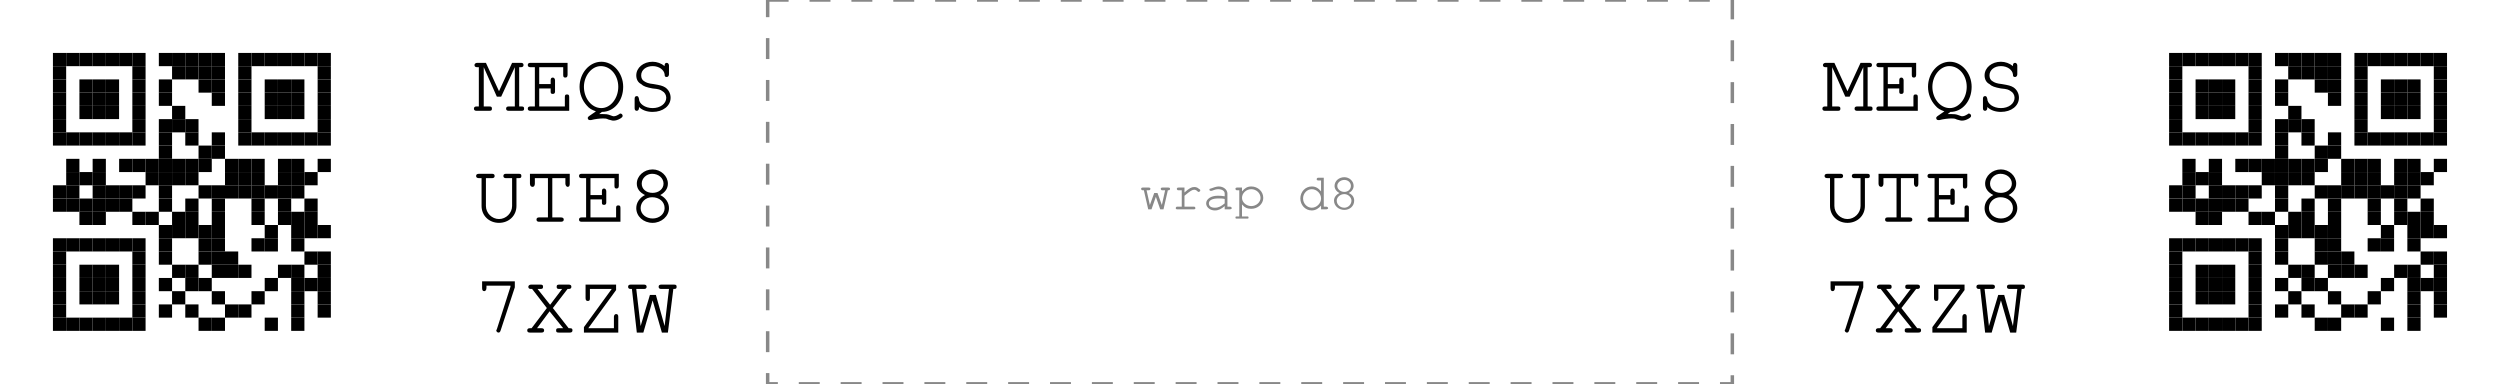
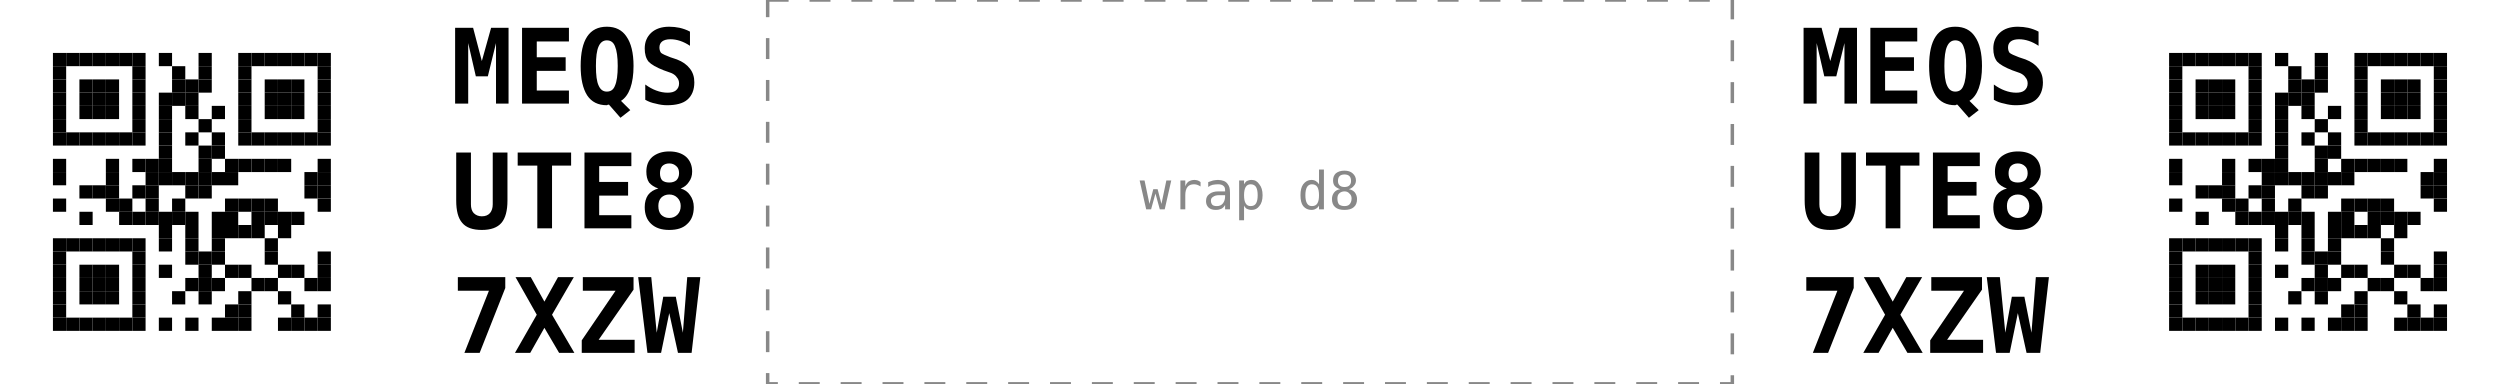
<svg xmlns="http://www.w3.org/2000/svg" width="71.646mm" height="11.000mm" viewBox="0 0 71.646 11.000">
  <rect x="1.517" y="1.517" width="0.379" height="0.379" fill="#000" />
  <rect x="1.897" y="1.517" width="0.379" height="0.379" fill="#000" />
  <rect x="2.276" y="1.517" width="0.379" height="0.379" fill="#000" />
  <rect x="2.655" y="1.517" width="0.379" height="0.379" fill="#000" />
  <rect x="3.034" y="1.517" width="0.379" height="0.379" fill="#000" />
  <rect x="3.414" y="1.517" width="0.379" height="0.379" fill="#000" />
  <rect x="3.793" y="1.517" width="0.379" height="0.379" fill="#000" />
  <rect x="4.552" y="1.517" width="0.379" height="0.379" fill="#000" />
-   <rect x="4.931" y="1.517" width="0.379" height="0.379" fill="#000" />
-   <rect x="5.310" y="1.517" width="0.379" height="0.379" fill="#000" />
  <rect x="5.690" y="1.517" width="0.379" height="0.379" fill="#000" />
-   <rect x="6.069" y="1.517" width="0.379" height="0.379" fill="#000" />
  <rect x="6.828" y="1.517" width="0.379" height="0.379" fill="#000" />
  <rect x="7.207" y="1.517" width="0.379" height="0.379" fill="#000" />
  <rect x="7.586" y="1.517" width="0.379" height="0.379" fill="#000" />
  <rect x="7.966" y="1.517" width="0.379" height="0.379" fill="#000" />
  <rect x="8.345" y="1.517" width="0.379" height="0.379" fill="#000" />
  <rect x="8.724" y="1.517" width="0.379" height="0.379" fill="#000" />
  <rect x="9.103" y="1.517" width="0.379" height="0.379" fill="#000" />
  <rect x="1.517" y="1.897" width="0.379" height="0.379" fill="#000" />
  <rect x="3.793" y="1.897" width="0.379" height="0.379" fill="#000" />
  <rect x="4.931" y="1.897" width="0.379" height="0.379" fill="#000" />
-   <rect x="5.310" y="1.897" width="0.379" height="0.379" fill="#000" />
  <rect x="5.690" y="1.897" width="0.379" height="0.379" fill="#000" />
-   <rect x="6.069" y="1.897" width="0.379" height="0.379" fill="#000" />
  <rect x="6.828" y="1.897" width="0.379" height="0.379" fill="#000" />
  <rect x="9.103" y="1.897" width="0.379" height="0.379" fill="#000" />
  <rect x="1.517" y="2.276" width="0.379" height="0.379" fill="#000" />
  <rect x="2.276" y="2.276" width="0.379" height="0.379" fill="#000" />
  <rect x="2.655" y="2.276" width="0.379" height="0.379" fill="#000" />
  <rect x="3.034" y="2.276" width="0.379" height="0.379" fill="#000" />
  <rect x="3.793" y="2.276" width="0.379" height="0.379" fill="#000" />
-   <rect x="4.552" y="2.276" width="0.379" height="0.379" fill="#000" />
+   <rect x="4.931" y="2.276" width="0.379" height="0.379" fill="#000" />
+   <rect x="5.310" y="2.276" width="0.379" height="0.379" fill="#000" />
  <rect x="5.690" y="2.276" width="0.379" height="0.379" fill="#000" />
-   <rect x="6.069" y="2.276" width="0.379" height="0.379" fill="#000" />
  <rect x="6.828" y="2.276" width="0.379" height="0.379" fill="#000" />
  <rect x="7.586" y="2.276" width="0.379" height="0.379" fill="#000" />
  <rect x="7.966" y="2.276" width="0.379" height="0.379" fill="#000" />
  <rect x="8.345" y="2.276" width="0.379" height="0.379" fill="#000" />
  <rect x="9.103" y="2.276" width="0.379" height="0.379" fill="#000" />
  <rect x="1.517" y="2.655" width="0.379" height="0.379" fill="#000" />
  <rect x="2.276" y="2.655" width="0.379" height="0.379" fill="#000" />
  <rect x="2.655" y="2.655" width="0.379" height="0.379" fill="#000" />
  <rect x="3.034" y="2.655" width="0.379" height="0.379" fill="#000" />
  <rect x="3.793" y="2.655" width="0.379" height="0.379" fill="#000" />
  <rect x="4.552" y="2.655" width="0.379" height="0.379" fill="#000" />
-   <rect x="6.069" y="2.655" width="0.379" height="0.379" fill="#000" />
+   <rect x="4.931" y="2.655" width="0.379" height="0.379" fill="#000" />
+   <rect x="5.310" y="2.655" width="0.379" height="0.379" fill="#000" />
  <rect x="6.828" y="2.655" width="0.379" height="0.379" fill="#000" />
  <rect x="7.586" y="2.655" width="0.379" height="0.379" fill="#000" />
  <rect x="7.966" y="2.655" width="0.379" height="0.379" fill="#000" />
  <rect x="8.345" y="2.655" width="0.379" height="0.379" fill="#000" />
  <rect x="9.103" y="2.655" width="0.379" height="0.379" fill="#000" />
  <rect x="1.517" y="3.034" width="0.379" height="0.379" fill="#000" />
  <rect x="2.276" y="3.034" width="0.379" height="0.379" fill="#000" />
  <rect x="2.655" y="3.034" width="0.379" height="0.379" fill="#000" />
  <rect x="3.034" y="3.034" width="0.379" height="0.379" fill="#000" />
  <rect x="3.793" y="3.034" width="0.379" height="0.379" fill="#000" />
-   <rect x="4.931" y="3.034" width="0.379" height="0.379" fill="#000" />
+   <rect x="4.552" y="3.034" width="0.379" height="0.379" fill="#000" />
+   <rect x="5.310" y="3.034" width="0.379" height="0.379" fill="#000" />
+   <rect x="6.069" y="3.034" width="0.379" height="0.379" fill="#000" />
  <rect x="6.828" y="3.034" width="0.379" height="0.379" fill="#000" />
  <rect x="7.586" y="3.034" width="0.379" height="0.379" fill="#000" />
  <rect x="7.966" y="3.034" width="0.379" height="0.379" fill="#000" />
  <rect x="8.345" y="3.034" width="0.379" height="0.379" fill="#000" />
  <rect x="9.103" y="3.034" width="0.379" height="0.379" fill="#000" />
  <rect x="1.517" y="3.414" width="0.379" height="0.379" fill="#000" />
  <rect x="3.793" y="3.414" width="0.379" height="0.379" fill="#000" />
  <rect x="4.552" y="3.414" width="0.379" height="0.379" fill="#000" />
-   <rect x="4.931" y="3.414" width="0.379" height="0.379" fill="#000" />
-   <rect x="5.310" y="3.414" width="0.379" height="0.379" fill="#000" />
+   <rect x="5.690" y="3.414" width="0.379" height="0.379" fill="#000" />
  <rect x="6.828" y="3.414" width="0.379" height="0.379" fill="#000" />
  <rect x="9.103" y="3.414" width="0.379" height="0.379" fill="#000" />
  <rect x="1.517" y="3.793" width="0.379" height="0.379" fill="#000" />
  <rect x="1.897" y="3.793" width="0.379" height="0.379" fill="#000" />
  <rect x="2.276" y="3.793" width="0.379" height="0.379" fill="#000" />
  <rect x="2.655" y="3.793" width="0.379" height="0.379" fill="#000" />
  <rect x="3.034" y="3.793" width="0.379" height="0.379" fill="#000" />
  <rect x="3.414" y="3.793" width="0.379" height="0.379" fill="#000" />
  <rect x="3.793" y="3.793" width="0.379" height="0.379" fill="#000" />
  <rect x="4.552" y="3.793" width="0.379" height="0.379" fill="#000" />
  <rect x="5.310" y="3.793" width="0.379" height="0.379" fill="#000" />
  <rect x="6.069" y="3.793" width="0.379" height="0.379" fill="#000" />
  <rect x="6.828" y="3.793" width="0.379" height="0.379" fill="#000" />
  <rect x="7.207" y="3.793" width="0.379" height="0.379" fill="#000" />
  <rect x="7.586" y="3.793" width="0.379" height="0.379" fill="#000" />
  <rect x="7.966" y="3.793" width="0.379" height="0.379" fill="#000" />
  <rect x="8.345" y="3.793" width="0.379" height="0.379" fill="#000" />
  <rect x="8.724" y="3.793" width="0.379" height="0.379" fill="#000" />
  <rect x="9.103" y="3.793" width="0.379" height="0.379" fill="#000" />
  <rect x="4.552" y="4.172" width="0.379" height="0.379" fill="#000" />
  <rect x="5.690" y="4.172" width="0.379" height="0.379" fill="#000" />
  <rect x="6.069" y="4.172" width="0.379" height="0.379" fill="#000" />
-   <rect x="1.897" y="4.552" width="0.379" height="0.379" fill="#000" />
-   <rect x="2.655" y="4.552" width="0.379" height="0.379" fill="#000" />
-   <rect x="3.414" y="4.552" width="0.379" height="0.379" fill="#000" />
+   <rect x="1.517" y="4.552" width="0.379" height="0.379" fill="#000" />
+   <rect x="3.034" y="4.552" width="0.379" height="0.379" fill="#000" />
  <rect x="3.793" y="4.552" width="0.379" height="0.379" fill="#000" />
  <rect x="4.172" y="4.552" width="0.379" height="0.379" fill="#000" />
  <rect x="4.552" y="4.552" width="0.379" height="0.379" fill="#000" />
-   <rect x="4.931" y="4.552" width="0.379" height="0.379" fill="#000" />
-   <rect x="5.310" y="4.552" width="0.379" height="0.379" fill="#000" />
  <rect x="5.690" y="4.552" width="0.379" height="0.379" fill="#000" />
  <rect x="6.448" y="4.552" width="0.379" height="0.379" fill="#000" />
  <rect x="6.828" y="4.552" width="0.379" height="0.379" fill="#000" />
  <rect x="7.207" y="4.552" width="0.379" height="0.379" fill="#000" />
+   <rect x="7.586" y="4.552" width="0.379" height="0.379" fill="#000" />
  <rect x="7.966" y="4.552" width="0.379" height="0.379" fill="#000" />
-   <rect x="8.345" y="4.552" width="0.379" height="0.379" fill="#000" />
  <rect x="9.103" y="4.552" width="0.379" height="0.379" fill="#000" />
-   <rect x="1.897" y="4.931" width="0.379" height="0.379" fill="#000" />
-   <rect x="2.276" y="4.931" width="0.379" height="0.379" fill="#000" />
-   <rect x="2.655" y="4.931" width="0.379" height="0.379" fill="#000" />
+   <rect x="1.517" y="4.931" width="0.379" height="0.379" fill="#000" />
+   <rect x="3.034" y="4.931" width="0.379" height="0.379" fill="#000" />
  <rect x="4.172" y="4.931" width="0.379" height="0.379" fill="#000" />
  <rect x="4.552" y="4.931" width="0.379" height="0.379" fill="#000" />
  <rect x="4.931" y="4.931" width="0.379" height="0.379" fill="#000" />
  <rect x="5.310" y="4.931" width="0.379" height="0.379" fill="#000" />
+   <rect x="5.690" y="4.931" width="0.379" height="0.379" fill="#000" />
+   <rect x="6.069" y="4.931" width="0.379" height="0.379" fill="#000" />
  <rect x="6.448" y="4.931" width="0.379" height="0.379" fill="#000" />
-   <rect x="6.828" y="4.931" width="0.379" height="0.379" fill="#000" />
-   <rect x="7.207" y="4.931" width="0.379" height="0.379" fill="#000" />
-   <rect x="7.966" y="4.931" width="0.379" height="0.379" fill="#000" />
-   <rect x="8.345" y="4.931" width="0.379" height="0.379" fill="#000" />
  <rect x="8.724" y="4.931" width="0.379" height="0.379" fill="#000" />
-   <rect x="1.517" y="5.310" width="0.379" height="0.379" fill="#000" />
-   <rect x="1.897" y="5.310" width="0.379" height="0.379" fill="#000" />
+   <rect x="9.103" y="4.931" width="0.379" height="0.379" fill="#000" />
+   <rect x="2.276" y="5.310" width="0.379" height="0.379" fill="#000" />
  <rect x="2.655" y="5.310" width="0.379" height="0.379" fill="#000" />
  <rect x="3.034" y="5.310" width="0.379" height="0.379" fill="#000" />
-   <rect x="3.414" y="5.310" width="0.379" height="0.379" fill="#000" />
  <rect x="3.793" y="5.310" width="0.379" height="0.379" fill="#000" />
-   <rect x="4.552" y="5.310" width="0.379" height="0.379" fill="#000" />
+   <rect x="4.172" y="5.310" width="0.379" height="0.379" fill="#000" />
+   <rect x="5.310" y="5.310" width="0.379" height="0.379" fill="#000" />
  <rect x="5.690" y="5.310" width="0.379" height="0.379" fill="#000" />
-   <rect x="6.069" y="5.310" width="0.379" height="0.379" fill="#000" />
-   <rect x="6.448" y="5.310" width="0.379" height="0.379" fill="#000" />
-   <rect x="6.828" y="5.310" width="0.379" height="0.379" fill="#000" />
-   <rect x="7.207" y="5.310" width="0.379" height="0.379" fill="#000" />
-   <rect x="7.586" y="5.310" width="0.379" height="0.379" fill="#000" />
-   <rect x="7.966" y="5.310" width="0.379" height="0.379" fill="#000" />
-   <rect x="8.345" y="5.310" width="0.379" height="0.379" fill="#000" />
+   <rect x="8.724" y="5.310" width="0.379" height="0.379" fill="#000" />
+   <rect x="9.103" y="5.310" width="0.379" height="0.379" fill="#000" />
  <rect x="1.517" y="5.690" width="0.379" height="0.379" fill="#000" />
-   <rect x="1.897" y="5.690" width="0.379" height="0.379" fill="#000" />
-   <rect x="2.276" y="5.690" width="0.379" height="0.379" fill="#000" />
-   <rect x="2.655" y="5.690" width="0.379" height="0.379" fill="#000" />
  <rect x="3.034" y="5.690" width="0.379" height="0.379" fill="#000" />
  <rect x="3.414" y="5.690" width="0.379" height="0.379" fill="#000" />
-   <rect x="4.552" y="5.690" width="0.379" height="0.379" fill="#000" />
-   <rect x="5.310" y="5.690" width="0.379" height="0.379" fill="#000" />
-   <rect x="6.069" y="5.690" width="0.379" height="0.379" fill="#000" />
+   <rect x="4.172" y="5.690" width="0.379" height="0.379" fill="#000" />
+   <rect x="4.931" y="5.690" width="0.379" height="0.379" fill="#000" />
+   <rect x="6.448" y="5.690" width="0.379" height="0.379" fill="#000" />
+   <rect x="6.828" y="5.690" width="0.379" height="0.379" fill="#000" />
  <rect x="7.207" y="5.690" width="0.379" height="0.379" fill="#000" />
-   <rect x="7.966" y="5.690" width="0.379" height="0.379" fill="#000" />
-   <rect x="8.724" y="5.690" width="0.379" height="0.379" fill="#000" />
+   <rect x="7.586" y="5.690" width="0.379" height="0.379" fill="#000" />
+   <rect x="9.103" y="5.690" width="0.379" height="0.379" fill="#000" />
  <rect x="2.276" y="6.069" width="0.379" height="0.379" fill="#000" />
-   <rect x="2.655" y="6.069" width="0.379" height="0.379" fill="#000" />
+   <rect x="3.414" y="6.069" width="0.379" height="0.379" fill="#000" />
  <rect x="3.793" y="6.069" width="0.379" height="0.379" fill="#000" />
  <rect x="4.172" y="6.069" width="0.379" height="0.379" fill="#000" />
+   <rect x="4.552" y="6.069" width="0.379" height="0.379" fill="#000" />
  <rect x="4.931" y="6.069" width="0.379" height="0.379" fill="#000" />
  <rect x="5.310" y="6.069" width="0.379" height="0.379" fill="#000" />
  <rect x="6.069" y="6.069" width="0.379" height="0.379" fill="#000" />
+   <rect x="6.448" y="6.069" width="0.379" height="0.379" fill="#000" />
  <rect x="7.207" y="6.069" width="0.379" height="0.379" fill="#000" />
+   <rect x="7.586" y="6.069" width="0.379" height="0.379" fill="#000" />
  <rect x="7.966" y="6.069" width="0.379" height="0.379" fill="#000" />
  <rect x="8.345" y="6.069" width="0.379" height="0.379" fill="#000" />
-   <rect x="8.724" y="6.069" width="0.379" height="0.379" fill="#000" />
  <rect x="4.552" y="6.448" width="0.379" height="0.379" fill="#000" />
-   <rect x="4.931" y="6.448" width="0.379" height="0.379" fill="#000" />
  <rect x="5.310" y="6.448" width="0.379" height="0.379" fill="#000" />
-   <rect x="5.690" y="6.448" width="0.379" height="0.379" fill="#000" />
  <rect x="6.069" y="6.448" width="0.379" height="0.379" fill="#000" />
-   <rect x="7.586" y="6.448" width="0.379" height="0.379" fill="#000" />
-   <rect x="8.345" y="6.448" width="0.379" height="0.379" fill="#000" />
-   <rect x="8.724" y="6.448" width="0.379" height="0.379" fill="#000" />
-   <rect x="9.103" y="6.448" width="0.379" height="0.379" fill="#000" />
+   <rect x="6.448" y="6.448" width="0.379" height="0.379" fill="#000" />
+   <rect x="6.828" y="6.448" width="0.379" height="0.379" fill="#000" />
+   <rect x="7.207" y="6.448" width="0.379" height="0.379" fill="#000" />
+   <rect x="7.966" y="6.448" width="0.379" height="0.379" fill="#000" />
  <rect x="1.517" y="6.828" width="0.379" height="0.379" fill="#000" />
  <rect x="1.897" y="6.828" width="0.379" height="0.379" fill="#000" />
  <rect x="2.276" y="6.828" width="0.379" height="0.379" fill="#000" />
  <rect x="2.655" y="6.828" width="0.379" height="0.379" fill="#000" />
  <rect x="3.034" y="6.828" width="0.379" height="0.379" fill="#000" />
  <rect x="3.414" y="6.828" width="0.379" height="0.379" fill="#000" />
  <rect x="3.793" y="6.828" width="0.379" height="0.379" fill="#000" />
  <rect x="4.552" y="6.828" width="0.379" height="0.379" fill="#000" />
-   <rect x="5.690" y="6.828" width="0.379" height="0.379" fill="#000" />
+   <rect x="5.310" y="6.828" width="0.379" height="0.379" fill="#000" />
  <rect x="6.069" y="6.828" width="0.379" height="0.379" fill="#000" />
-   <rect x="7.207" y="6.828" width="0.379" height="0.379" fill="#000" />
  <rect x="7.586" y="6.828" width="0.379" height="0.379" fill="#000" />
-   <rect x="8.345" y="6.828" width="0.379" height="0.379" fill="#000" />
  <rect x="1.517" y="7.207" width="0.379" height="0.379" fill="#000" />
  <rect x="3.793" y="7.207" width="0.379" height="0.379" fill="#000" />
-   <rect x="4.552" y="7.207" width="0.379" height="0.379" fill="#000" />
+   <rect x="5.310" y="7.207" width="0.379" height="0.379" fill="#000" />
  <rect x="5.690" y="7.207" width="0.379" height="0.379" fill="#000" />
  <rect x="6.069" y="7.207" width="0.379" height="0.379" fill="#000" />
-   <rect x="6.448" y="7.207" width="0.379" height="0.379" fill="#000" />
-   <rect x="8.724" y="7.207" width="0.379" height="0.379" fill="#000" />
+   <rect x="7.586" y="7.207" width="0.379" height="0.379" fill="#000" />
  <rect x="9.103" y="7.207" width="0.379" height="0.379" fill="#000" />
  <rect x="1.517" y="7.586" width="0.379" height="0.379" fill="#000" />
  <rect x="2.276" y="7.586" width="0.379" height="0.379" fill="#000" />
  <rect x="2.655" y="7.586" width="0.379" height="0.379" fill="#000" />
  <rect x="3.034" y="7.586" width="0.379" height="0.379" fill="#000" />
  <rect x="3.793" y="7.586" width="0.379" height="0.379" fill="#000" />
-   <rect x="4.931" y="7.586" width="0.379" height="0.379" fill="#000" />
-   <rect x="5.310" y="7.586" width="0.379" height="0.379" fill="#000" />
-   <rect x="6.069" y="7.586" width="0.379" height="0.379" fill="#000" />
+   <rect x="4.552" y="7.586" width="0.379" height="0.379" fill="#000" />
+   <rect x="5.690" y="7.586" width="0.379" height="0.379" fill="#000" />
  <rect x="6.448" y="7.586" width="0.379" height="0.379" fill="#000" />
  <rect x="6.828" y="7.586" width="0.379" height="0.379" fill="#000" />
  <rect x="7.966" y="7.586" width="0.379" height="0.379" fill="#000" />
  <rect x="8.345" y="7.586" width="0.379" height="0.379" fill="#000" />
  <rect x="9.103" y="7.586" width="0.379" height="0.379" fill="#000" />
  <rect x="1.517" y="7.966" width="0.379" height="0.379" fill="#000" />
  <rect x="2.276" y="7.966" width="0.379" height="0.379" fill="#000" />
  <rect x="2.655" y="7.966" width="0.379" height="0.379" fill="#000" />
  <rect x="3.034" y="7.966" width="0.379" height="0.379" fill="#000" />
  <rect x="3.793" y="7.966" width="0.379" height="0.379" fill="#000" />
-   <rect x="4.552" y="7.966" width="0.379" height="0.379" fill="#000" />
  <rect x="5.310" y="7.966" width="0.379" height="0.379" fill="#000" />
  <rect x="5.690" y="7.966" width="0.379" height="0.379" fill="#000" />
+   <rect x="6.069" y="7.966" width="0.379" height="0.379" fill="#000" />
+   <rect x="7.207" y="7.966" width="0.379" height="0.379" fill="#000" />
  <rect x="7.586" y="7.966" width="0.379" height="0.379" fill="#000" />
-   <rect x="8.345" y="7.966" width="0.379" height="0.379" fill="#000" />
  <rect x="8.724" y="7.966" width="0.379" height="0.379" fill="#000" />
  <rect x="9.103" y="7.966" width="0.379" height="0.379" fill="#000" />
  <rect x="1.517" y="8.345" width="0.379" height="0.379" fill="#000" />
  <rect x="2.276" y="8.345" width="0.379" height="0.379" fill="#000" />
  <rect x="2.655" y="8.345" width="0.379" height="0.379" fill="#000" />
  <rect x="3.034" y="8.345" width="0.379" height="0.379" fill="#000" />
  <rect x="3.793" y="8.345" width="0.379" height="0.379" fill="#000" />
  <rect x="4.931" y="8.345" width="0.379" height="0.379" fill="#000" />
-   <rect x="6.069" y="8.345" width="0.379" height="0.379" fill="#000" />
-   <rect x="7.207" y="8.345" width="0.379" height="0.379" fill="#000" />
-   <rect x="8.345" y="8.345" width="0.379" height="0.379" fill="#000" />
-   <rect x="9.103" y="8.345" width="0.379" height="0.379" fill="#000" />
+   <rect x="5.690" y="8.345" width="0.379" height="0.379" fill="#000" />
+   <rect x="6.828" y="8.345" width="0.379" height="0.379" fill="#000" />
+   <rect x="7.966" y="8.345" width="0.379" height="0.379" fill="#000" />
  <rect x="1.517" y="8.724" width="0.379" height="0.379" fill="#000" />
  <rect x="3.793" y="8.724" width="0.379" height="0.379" fill="#000" />
-   <rect x="4.552" y="8.724" width="0.379" height="0.379" fill="#000" />
-   <rect x="5.310" y="8.724" width="0.379" height="0.379" fill="#000" />
  <rect x="6.448" y="8.724" width="0.379" height="0.379" fill="#000" />
  <rect x="6.828" y="8.724" width="0.379" height="0.379" fill="#000" />
  <rect x="8.345" y="8.724" width="0.379" height="0.379" fill="#000" />
  <rect x="9.103" y="8.724" width="0.379" height="0.379" fill="#000" />
  <rect x="1.517" y="9.103" width="0.379" height="0.379" fill="#000" />
  <rect x="1.897" y="9.103" width="0.379" height="0.379" fill="#000" />
  <rect x="2.276" y="9.103" width="0.379" height="0.379" fill="#000" />
  <rect x="2.655" y="9.103" width="0.379" height="0.379" fill="#000" />
  <rect x="3.034" y="9.103" width="0.379" height="0.379" fill="#000" />
  <rect x="3.414" y="9.103" width="0.379" height="0.379" fill="#000" />
  <rect x="3.793" y="9.103" width="0.379" height="0.379" fill="#000" />
-   <rect x="5.690" y="9.103" width="0.379" height="0.379" fill="#000" />
+   <rect x="4.552" y="9.103" width="0.379" height="0.379" fill="#000" />
+   <rect x="5.310" y="9.103" width="0.379" height="0.379" fill="#000" />
  <rect x="6.069" y="9.103" width="0.379" height="0.379" fill="#000" />
-   <rect x="7.586" y="9.103" width="0.379" height="0.379" fill="#000" />
+   <rect x="6.448" y="9.103" width="0.379" height="0.379" fill="#000" />
+   <rect x="6.828" y="9.103" width="0.379" height="0.379" fill="#000" />
+   <rect x="7.966" y="9.103" width="0.379" height="0.379" fill="#000" />
  <rect x="8.345" y="9.103" width="0.379" height="0.379" fill="#000" />
-   <text x="16.500" y="3.178" font-family="Courier, monospace" font-size="2.444" text-anchor="middle" fill="#000">MEQS</text>
-   <text x="16.500" y="6.356" font-family="Courier, monospace" font-size="2.444" text-anchor="middle" fill="#000">UTE8</text>
-   <text x="16.500" y="9.533" font-family="Courier, monospace" font-size="2.444" text-anchor="middle" fill="#000">7XZW</text>
+   <rect x="8.724" y="9.103" width="0.379" height="0.379" fill="#000" />
+   <rect x="9.103" y="9.103" width="0.379" height="0.379" fill="#000" />
+   <text x="16.500" y="2.970" font-family="Consolas, monospace" font-weight="bold" font-size="2.976" text-anchor="middle" fill="#000">MEQS</text>
+   <text x="16.500" y="6.542" font-family="Consolas, monospace" font-weight="bold" font-size="2.976" text-anchor="middle" fill="#000">UTE8</text>
+   <text x="16.500" y="10.114" font-family="Consolas, monospace" font-weight="bold" font-size="2.976" text-anchor="middle" fill="#000">7XZW</text>
  <rect x="22.000" y="0" width="27.646" height="11.000" fill="none" stroke="#888" stroke-width="0.1" stroke-dasharray="0.6,0.6" />
-   <text x="35.823" y="6.000" font-family="Courier, monospace" font-size="1.5" text-anchor="middle" fill="#888">wrap d8</text>
-   <text x="55.146" y="3.178" font-family="Courier, monospace" font-size="2.444" text-anchor="middle" fill="#000">MEQS</text>
-   <text x="55.146" y="6.356" font-family="Courier, monospace" font-size="2.444" text-anchor="middle" fill="#000">UTE8</text>
-   <text x="55.146" y="9.533" font-family="Courier, monospace" font-size="2.444" text-anchor="middle" fill="#000">7XZW</text>
+   <text x="35.823" y="6.000" font-family="monospace" font-size="1.5" text-anchor="middle" fill="#888">wrap d8</text>
+   <text x="55.146" y="2.970" font-family="Consolas, monospace" font-weight="bold" font-size="2.976" text-anchor="middle" fill="#000">MEQS</text>
+   <text x="55.146" y="6.542" font-family="Consolas, monospace" font-weight="bold" font-size="2.976" text-anchor="middle" fill="#000">UTE8</text>
+   <text x="55.146" y="10.114" font-family="Consolas, monospace" font-weight="bold" font-size="2.976" text-anchor="middle" fill="#000">7XZW</text>
  <rect x="62.163" y="1.517" width="0.379" height="0.379" fill="#000" />
  <rect x="62.543" y="1.517" width="0.379" height="0.379" fill="#000" />
  <rect x="62.922" y="1.517" width="0.379" height="0.379" fill="#000" />
  <rect x="63.301" y="1.517" width="0.379" height="0.379" fill="#000" />
  <rect x="63.680" y="1.517" width="0.379" height="0.379" fill="#000" />
  <rect x="64.060" y="1.517" width="0.379" height="0.379" fill="#000" />
  <rect x="64.439" y="1.517" width="0.379" height="0.379" fill="#000" />
  <rect x="65.198" y="1.517" width="0.379" height="0.379" fill="#000" />
-   <rect x="65.577" y="1.517" width="0.379" height="0.379" fill="#000" />
-   <rect x="65.956" y="1.517" width="0.379" height="0.379" fill="#000" />
  <rect x="66.336" y="1.517" width="0.379" height="0.379" fill="#000" />
-   <rect x="66.715" y="1.517" width="0.379" height="0.379" fill="#000" />
  <rect x="67.474" y="1.517" width="0.379" height="0.379" fill="#000" />
  <rect x="67.853" y="1.517" width="0.379" height="0.379" fill="#000" />
  <rect x="68.232" y="1.517" width="0.379" height="0.379" fill="#000" />
  <rect x="68.612" y="1.517" width="0.379" height="0.379" fill="#000" />
  <rect x="68.991" y="1.517" width="0.379" height="0.379" fill="#000" />
  <rect x="69.370" y="1.517" width="0.379" height="0.379" fill="#000" />
  <rect x="69.749" y="1.517" width="0.379" height="0.379" fill="#000" />
  <rect x="62.163" y="1.897" width="0.379" height="0.379" fill="#000" />
  <rect x="64.439" y="1.897" width="0.379" height="0.379" fill="#000" />
  <rect x="65.577" y="1.897" width="0.379" height="0.379" fill="#000" />
-   <rect x="65.956" y="1.897" width="0.379" height="0.379" fill="#000" />
  <rect x="66.336" y="1.897" width="0.379" height="0.379" fill="#000" />
-   <rect x="66.715" y="1.897" width="0.379" height="0.379" fill="#000" />
  <rect x="67.474" y="1.897" width="0.379" height="0.379" fill="#000" />
  <rect x="69.749" y="1.897" width="0.379" height="0.379" fill="#000" />
  <rect x="62.163" y="2.276" width="0.379" height="0.379" fill="#000" />
  <rect x="62.922" y="2.276" width="0.379" height="0.379" fill="#000" />
  <rect x="63.301" y="2.276" width="0.379" height="0.379" fill="#000" />
  <rect x="63.680" y="2.276" width="0.379" height="0.379" fill="#000" />
  <rect x="64.439" y="2.276" width="0.379" height="0.379" fill="#000" />
-   <rect x="65.198" y="2.276" width="0.379" height="0.379" fill="#000" />
+   <rect x="65.577" y="2.276" width="0.379" height="0.379" fill="#000" />
+   <rect x="65.956" y="2.276" width="0.379" height="0.379" fill="#000" />
  <rect x="66.336" y="2.276" width="0.379" height="0.379" fill="#000" />
-   <rect x="66.715" y="2.276" width="0.379" height="0.379" fill="#000" />
  <rect x="67.474" y="2.276" width="0.379" height="0.379" fill="#000" />
  <rect x="68.232" y="2.276" width="0.379" height="0.379" fill="#000" />
  <rect x="68.612" y="2.276" width="0.379" height="0.379" fill="#000" />
  <rect x="68.991" y="2.276" width="0.379" height="0.379" fill="#000" />
  <rect x="69.749" y="2.276" width="0.379" height="0.379" fill="#000" />
  <rect x="62.163" y="2.655" width="0.379" height="0.379" fill="#000" />
  <rect x="62.922" y="2.655" width="0.379" height="0.379" fill="#000" />
  <rect x="63.301" y="2.655" width="0.379" height="0.379" fill="#000" />
  <rect x="63.680" y="2.655" width="0.379" height="0.379" fill="#000" />
  <rect x="64.439" y="2.655" width="0.379" height="0.379" fill="#000" />
  <rect x="65.198" y="2.655" width="0.379" height="0.379" fill="#000" />
-   <rect x="66.715" y="2.655" width="0.379" height="0.379" fill="#000" />
+   <rect x="65.577" y="2.655" width="0.379" height="0.379" fill="#000" />
+   <rect x="65.956" y="2.655" width="0.379" height="0.379" fill="#000" />
  <rect x="67.474" y="2.655" width="0.379" height="0.379" fill="#000" />
  <rect x="68.232" y="2.655" width="0.379" height="0.379" fill="#000" />
  <rect x="68.612" y="2.655" width="0.379" height="0.379" fill="#000" />
  <rect x="68.991" y="2.655" width="0.379" height="0.379" fill="#000" />
  <rect x="69.749" y="2.655" width="0.379" height="0.379" fill="#000" />
  <rect x="62.163" y="3.034" width="0.379" height="0.379" fill="#000" />
  <rect x="62.922" y="3.034" width="0.379" height="0.379" fill="#000" />
  <rect x="63.301" y="3.034" width="0.379" height="0.379" fill="#000" />
  <rect x="63.680" y="3.034" width="0.379" height="0.379" fill="#000" />
  <rect x="64.439" y="3.034" width="0.379" height="0.379" fill="#000" />
-   <rect x="65.577" y="3.034" width="0.379" height="0.379" fill="#000" />
+   <rect x="65.198" y="3.034" width="0.379" height="0.379" fill="#000" />
+   <rect x="65.956" y="3.034" width="0.379" height="0.379" fill="#000" />
+   <rect x="66.715" y="3.034" width="0.379" height="0.379" fill="#000" />
  <rect x="67.474" y="3.034" width="0.379" height="0.379" fill="#000" />
  <rect x="68.232" y="3.034" width="0.379" height="0.379" fill="#000" />
  <rect x="68.612" y="3.034" width="0.379" height="0.379" fill="#000" />
  <rect x="68.991" y="3.034" width="0.379" height="0.379" fill="#000" />
  <rect x="69.749" y="3.034" width="0.379" height="0.379" fill="#000" />
  <rect x="62.163" y="3.414" width="0.379" height="0.379" fill="#000" />
  <rect x="64.439" y="3.414" width="0.379" height="0.379" fill="#000" />
  <rect x="65.198" y="3.414" width="0.379" height="0.379" fill="#000" />
-   <rect x="65.577" y="3.414" width="0.379" height="0.379" fill="#000" />
-   <rect x="65.956" y="3.414" width="0.379" height="0.379" fill="#000" />
+   <rect x="66.336" y="3.414" width="0.379" height="0.379" fill="#000" />
  <rect x="67.474" y="3.414" width="0.379" height="0.379" fill="#000" />
  <rect x="69.749" y="3.414" width="0.379" height="0.379" fill="#000" />
  <rect x="62.163" y="3.793" width="0.379" height="0.379" fill="#000" />
  <rect x="62.543" y="3.793" width="0.379" height="0.379" fill="#000" />
  <rect x="62.922" y="3.793" width="0.379" height="0.379" fill="#000" />
  <rect x="63.301" y="3.793" width="0.379" height="0.379" fill="#000" />
  <rect x="63.680" y="3.793" width="0.379" height="0.379" fill="#000" />
  <rect x="64.060" y="3.793" width="0.379" height="0.379" fill="#000" />
  <rect x="64.439" y="3.793" width="0.379" height="0.379" fill="#000" />
  <rect x="65.198" y="3.793" width="0.379" height="0.379" fill="#000" />
  <rect x="65.956" y="3.793" width="0.379" height="0.379" fill="#000" />
  <rect x="66.715" y="3.793" width="0.379" height="0.379" fill="#000" />
  <rect x="67.474" y="3.793" width="0.379" height="0.379" fill="#000" />
  <rect x="67.853" y="3.793" width="0.379" height="0.379" fill="#000" />
  <rect x="68.232" y="3.793" width="0.379" height="0.379" fill="#000" />
  <rect x="68.612" y="3.793" width="0.379" height="0.379" fill="#000" />
  <rect x="68.991" y="3.793" width="0.379" height="0.379" fill="#000" />
  <rect x="69.370" y="3.793" width="0.379" height="0.379" fill="#000" />
  <rect x="69.749" y="3.793" width="0.379" height="0.379" fill="#000" />
  <rect x="65.198" y="4.172" width="0.379" height="0.379" fill="#000" />
  <rect x="66.336" y="4.172" width="0.379" height="0.379" fill="#000" />
  <rect x="66.715" y="4.172" width="0.379" height="0.379" fill="#000" />
-   <rect x="62.543" y="4.552" width="0.379" height="0.379" fill="#000" />
-   <rect x="63.301" y="4.552" width="0.379" height="0.379" fill="#000" />
-   <rect x="64.060" y="4.552" width="0.379" height="0.379" fill="#000" />
+   <rect x="62.163" y="4.552" width="0.379" height="0.379" fill="#000" />
+   <rect x="63.680" y="4.552" width="0.379" height="0.379" fill="#000" />
  <rect x="64.439" y="4.552" width="0.379" height="0.379" fill="#000" />
  <rect x="64.818" y="4.552" width="0.379" height="0.379" fill="#000" />
  <rect x="65.198" y="4.552" width="0.379" height="0.379" fill="#000" />
-   <rect x="65.577" y="4.552" width="0.379" height="0.379" fill="#000" />
-   <rect x="65.956" y="4.552" width="0.379" height="0.379" fill="#000" />
  <rect x="66.336" y="4.552" width="0.379" height="0.379" fill="#000" />
  <rect x="67.094" y="4.552" width="0.379" height="0.379" fill="#000" />
  <rect x="67.474" y="4.552" width="0.379" height="0.379" fill="#000" />
  <rect x="67.853" y="4.552" width="0.379" height="0.379" fill="#000" />
+   <rect x="68.232" y="4.552" width="0.379" height="0.379" fill="#000" />
  <rect x="68.612" y="4.552" width="0.379" height="0.379" fill="#000" />
-   <rect x="68.991" y="4.552" width="0.379" height="0.379" fill="#000" />
  <rect x="69.749" y="4.552" width="0.379" height="0.379" fill="#000" />
-   <rect x="62.543" y="4.931" width="0.379" height="0.379" fill="#000" />
-   <rect x="62.922" y="4.931" width="0.379" height="0.379" fill="#000" />
-   <rect x="63.301" y="4.931" width="0.379" height="0.379" fill="#000" />
+   <rect x="62.163" y="4.931" width="0.379" height="0.379" fill="#000" />
+   <rect x="63.680" y="4.931" width="0.379" height="0.379" fill="#000" />
  <rect x="64.818" y="4.931" width="0.379" height="0.379" fill="#000" />
  <rect x="65.198" y="4.931" width="0.379" height="0.379" fill="#000" />
  <rect x="65.577" y="4.931" width="0.379" height="0.379" fill="#000" />
  <rect x="65.956" y="4.931" width="0.379" height="0.379" fill="#000" />
+   <rect x="66.336" y="4.931" width="0.379" height="0.379" fill="#000" />
+   <rect x="66.715" y="4.931" width="0.379" height="0.379" fill="#000" />
  <rect x="67.094" y="4.931" width="0.379" height="0.379" fill="#000" />
-   <rect x="67.474" y="4.931" width="0.379" height="0.379" fill="#000" />
-   <rect x="67.853" y="4.931" width="0.379" height="0.379" fill="#000" />
-   <rect x="68.612" y="4.931" width="0.379" height="0.379" fill="#000" />
-   <rect x="68.991" y="4.931" width="0.379" height="0.379" fill="#000" />
  <rect x="69.370" y="4.931" width="0.379" height="0.379" fill="#000" />
-   <rect x="62.163" y="5.310" width="0.379" height="0.379" fill="#000" />
-   <rect x="62.543" y="5.310" width="0.379" height="0.379" fill="#000" />
+   <rect x="69.749" y="4.931" width="0.379" height="0.379" fill="#000" />
+   <rect x="62.922" y="5.310" width="0.379" height="0.379" fill="#000" />
  <rect x="63.301" y="5.310" width="0.379" height="0.379" fill="#000" />
  <rect x="63.680" y="5.310" width="0.379" height="0.379" fill="#000" />
-   <rect x="64.060" y="5.310" width="0.379" height="0.379" fill="#000" />
  <rect x="64.439" y="5.310" width="0.379" height="0.379" fill="#000" />
-   <rect x="65.198" y="5.310" width="0.379" height="0.379" fill="#000" />
+   <rect x="64.818" y="5.310" width="0.379" height="0.379" fill="#000" />
+   <rect x="65.956" y="5.310" width="0.379" height="0.379" fill="#000" />
  <rect x="66.336" y="5.310" width="0.379" height="0.379" fill="#000" />
-   <rect x="66.715" y="5.310" width="0.379" height="0.379" fill="#000" />
-   <rect x="67.094" y="5.310" width="0.379" height="0.379" fill="#000" />
-   <rect x="67.474" y="5.310" width="0.379" height="0.379" fill="#000" />
-   <rect x="67.853" y="5.310" width="0.379" height="0.379" fill="#000" />
-   <rect x="68.232" y="5.310" width="0.379" height="0.379" fill="#000" />
-   <rect x="68.612" y="5.310" width="0.379" height="0.379" fill="#000" />
-   <rect x="68.991" y="5.310" width="0.379" height="0.379" fill="#000" />
+   <rect x="69.370" y="5.310" width="0.379" height="0.379" fill="#000" />
+   <rect x="69.749" y="5.310" width="0.379" height="0.379" fill="#000" />
  <rect x="62.163" y="5.690" width="0.379" height="0.379" fill="#000" />
-   <rect x="62.543" y="5.690" width="0.379" height="0.379" fill="#000" />
-   <rect x="62.922" y="5.690" width="0.379" height="0.379" fill="#000" />
-   <rect x="63.301" y="5.690" width="0.379" height="0.379" fill="#000" />
  <rect x="63.680" y="5.690" width="0.379" height="0.379" fill="#000" />
  <rect x="64.060" y="5.690" width="0.379" height="0.379" fill="#000" />
-   <rect x="65.198" y="5.690" width="0.379" height="0.379" fill="#000" />
-   <rect x="65.956" y="5.690" width="0.379" height="0.379" fill="#000" />
-   <rect x="66.715" y="5.690" width="0.379" height="0.379" fill="#000" />
+   <rect x="64.818" y="5.690" width="0.379" height="0.379" fill="#000" />
+   <rect x="65.577" y="5.690" width="0.379" height="0.379" fill="#000" />
+   <rect x="67.094" y="5.690" width="0.379" height="0.379" fill="#000" />
+   <rect x="67.474" y="5.690" width="0.379" height="0.379" fill="#000" />
  <rect x="67.853" y="5.690" width="0.379" height="0.379" fill="#000" />
-   <rect x="68.612" y="5.690" width="0.379" height="0.379" fill="#000" />
-   <rect x="69.370" y="5.690" width="0.379" height="0.379" fill="#000" />
+   <rect x="68.232" y="5.690" width="0.379" height="0.379" fill="#000" />
+   <rect x="69.749" y="5.690" width="0.379" height="0.379" fill="#000" />
  <rect x="62.922" y="6.069" width="0.379" height="0.379" fill="#000" />
-   <rect x="63.301" y="6.069" width="0.379" height="0.379" fill="#000" />
+   <rect x="64.060" y="6.069" width="0.379" height="0.379" fill="#000" />
  <rect x="64.439" y="6.069" width="0.379" height="0.379" fill="#000" />
  <rect x="64.818" y="6.069" width="0.379" height="0.379" fill="#000" />
+   <rect x="65.198" y="6.069" width="0.379" height="0.379" fill="#000" />
  <rect x="65.577" y="6.069" width="0.379" height="0.379" fill="#000" />
  <rect x="65.956" y="6.069" width="0.379" height="0.379" fill="#000" />
  <rect x="66.715" y="6.069" width="0.379" height="0.379" fill="#000" />
+   <rect x="67.094" y="6.069" width="0.379" height="0.379" fill="#000" />
  <rect x="67.853" y="6.069" width="0.379" height="0.379" fill="#000" />
+   <rect x="68.232" y="6.069" width="0.379" height="0.379" fill="#000" />
  <rect x="68.612" y="6.069" width="0.379" height="0.379" fill="#000" />
  <rect x="68.991" y="6.069" width="0.379" height="0.379" fill="#000" />
-   <rect x="69.370" y="6.069" width="0.379" height="0.379" fill="#000" />
  <rect x="65.198" y="6.448" width="0.379" height="0.379" fill="#000" />
-   <rect x="65.577" y="6.448" width="0.379" height="0.379" fill="#000" />
  <rect x="65.956" y="6.448" width="0.379" height="0.379" fill="#000" />
-   <rect x="66.336" y="6.448" width="0.379" height="0.379" fill="#000" />
  <rect x="66.715" y="6.448" width="0.379" height="0.379" fill="#000" />
-   <rect x="68.232" y="6.448" width="0.379" height="0.379" fill="#000" />
-   <rect x="68.991" y="6.448" width="0.379" height="0.379" fill="#000" />
-   <rect x="69.370" y="6.448" width="0.379" height="0.379" fill="#000" />
-   <rect x="69.749" y="6.448" width="0.379" height="0.379" fill="#000" />
+   <rect x="67.094" y="6.448" width="0.379" height="0.379" fill="#000" />
+   <rect x="67.474" y="6.448" width="0.379" height="0.379" fill="#000" />
+   <rect x="67.853" y="6.448" width="0.379" height="0.379" fill="#000" />
+   <rect x="68.612" y="6.448" width="0.379" height="0.379" fill="#000" />
  <rect x="62.163" y="6.828" width="0.379" height="0.379" fill="#000" />
  <rect x="62.543" y="6.828" width="0.379" height="0.379" fill="#000" />
  <rect x="62.922" y="6.828" width="0.379" height="0.379" fill="#000" />
  <rect x="63.301" y="6.828" width="0.379" height="0.379" fill="#000" />
  <rect x="63.680" y="6.828" width="0.379" height="0.379" fill="#000" />
  <rect x="64.060" y="6.828" width="0.379" height="0.379" fill="#000" />
  <rect x="64.439" y="6.828" width="0.379" height="0.379" fill="#000" />
  <rect x="65.198" y="6.828" width="0.379" height="0.379" fill="#000" />
-   <rect x="66.336" y="6.828" width="0.379" height="0.379" fill="#000" />
+   <rect x="65.956" y="6.828" width="0.379" height="0.379" fill="#000" />
  <rect x="66.715" y="6.828" width="0.379" height="0.379" fill="#000" />
-   <rect x="67.853" y="6.828" width="0.379" height="0.379" fill="#000" />
  <rect x="68.232" y="6.828" width="0.379" height="0.379" fill="#000" />
-   <rect x="68.991" y="6.828" width="0.379" height="0.379" fill="#000" />
  <rect x="62.163" y="7.207" width="0.379" height="0.379" fill="#000" />
  <rect x="64.439" y="7.207" width="0.379" height="0.379" fill="#000" />
-   <rect x="65.198" y="7.207" width="0.379" height="0.379" fill="#000" />
+   <rect x="65.956" y="7.207" width="0.379" height="0.379" fill="#000" />
  <rect x="66.336" y="7.207" width="0.379" height="0.379" fill="#000" />
  <rect x="66.715" y="7.207" width="0.379" height="0.379" fill="#000" />
-   <rect x="67.094" y="7.207" width="0.379" height="0.379" fill="#000" />
-   <rect x="69.370" y="7.207" width="0.379" height="0.379" fill="#000" />
+   <rect x="68.232" y="7.207" width="0.379" height="0.379" fill="#000" />
  <rect x="69.749" y="7.207" width="0.379" height="0.379" fill="#000" />
  <rect x="62.163" y="7.586" width="0.379" height="0.379" fill="#000" />
  <rect x="62.922" y="7.586" width="0.379" height="0.379" fill="#000" />
  <rect x="63.301" y="7.586" width="0.379" height="0.379" fill="#000" />
  <rect x="63.680" y="7.586" width="0.379" height="0.379" fill="#000" />
  <rect x="64.439" y="7.586" width="0.379" height="0.379" fill="#000" />
-   <rect x="65.577" y="7.586" width="0.379" height="0.379" fill="#000" />
-   <rect x="65.956" y="7.586" width="0.379" height="0.379" fill="#000" />
-   <rect x="66.715" y="7.586" width="0.379" height="0.379" fill="#000" />
+   <rect x="65.198" y="7.586" width="0.379" height="0.379" fill="#000" />
+   <rect x="66.336" y="7.586" width="0.379" height="0.379" fill="#000" />
  <rect x="67.094" y="7.586" width="0.379" height="0.379" fill="#000" />
  <rect x="67.474" y="7.586" width="0.379" height="0.379" fill="#000" />
  <rect x="68.612" y="7.586" width="0.379" height="0.379" fill="#000" />
  <rect x="68.991" y="7.586" width="0.379" height="0.379" fill="#000" />
  <rect x="69.749" y="7.586" width="0.379" height="0.379" fill="#000" />
  <rect x="62.163" y="7.966" width="0.379" height="0.379" fill="#000" />
  <rect x="62.922" y="7.966" width="0.379" height="0.379" fill="#000" />
  <rect x="63.301" y="7.966" width="0.379" height="0.379" fill="#000" />
  <rect x="63.680" y="7.966" width="0.379" height="0.379" fill="#000" />
  <rect x="64.439" y="7.966" width="0.379" height="0.379" fill="#000" />
-   <rect x="65.198" y="7.966" width="0.379" height="0.379" fill="#000" />
  <rect x="65.956" y="7.966" width="0.379" height="0.379" fill="#000" />
  <rect x="66.336" y="7.966" width="0.379" height="0.379" fill="#000" />
+   <rect x="66.715" y="7.966" width="0.379" height="0.379" fill="#000" />
+   <rect x="67.853" y="7.966" width="0.379" height="0.379" fill="#000" />
  <rect x="68.232" y="7.966" width="0.379" height="0.379" fill="#000" />
-   <rect x="68.991" y="7.966" width="0.379" height="0.379" fill="#000" />
  <rect x="69.370" y="7.966" width="0.379" height="0.379" fill="#000" />
  <rect x="69.749" y="7.966" width="0.379" height="0.379" fill="#000" />
  <rect x="62.163" y="8.345" width="0.379" height="0.379" fill="#000" />
  <rect x="62.922" y="8.345" width="0.379" height="0.379" fill="#000" />
  <rect x="63.301" y="8.345" width="0.379" height="0.379" fill="#000" />
  <rect x="63.680" y="8.345" width="0.379" height="0.379" fill="#000" />
  <rect x="64.439" y="8.345" width="0.379" height="0.379" fill="#000" />
  <rect x="65.577" y="8.345" width="0.379" height="0.379" fill="#000" />
-   <rect x="66.715" y="8.345" width="0.379" height="0.379" fill="#000" />
-   <rect x="67.853" y="8.345" width="0.379" height="0.379" fill="#000" />
-   <rect x="68.991" y="8.345" width="0.379" height="0.379" fill="#000" />
-   <rect x="69.749" y="8.345" width="0.379" height="0.379" fill="#000" />
+   <rect x="66.336" y="8.345" width="0.379" height="0.379" fill="#000" />
+   <rect x="67.474" y="8.345" width="0.379" height="0.379" fill="#000" />
+   <rect x="68.612" y="8.345" width="0.379" height="0.379" fill="#000" />
  <rect x="62.163" y="8.724" width="0.379" height="0.379" fill="#000" />
  <rect x="64.439" y="8.724" width="0.379" height="0.379" fill="#000" />
-   <rect x="65.198" y="8.724" width="0.379" height="0.379" fill="#000" />
-   <rect x="65.956" y="8.724" width="0.379" height="0.379" fill="#000" />
  <rect x="67.094" y="8.724" width="0.379" height="0.379" fill="#000" />
  <rect x="67.474" y="8.724" width="0.379" height="0.379" fill="#000" />
  <rect x="68.991" y="8.724" width="0.379" height="0.379" fill="#000" />
  <rect x="69.749" y="8.724" width="0.379" height="0.379" fill="#000" />
  <rect x="62.163" y="9.103" width="0.379" height="0.379" fill="#000" />
  <rect x="62.543" y="9.103" width="0.379" height="0.379" fill="#000" />
  <rect x="62.922" y="9.103" width="0.379" height="0.379" fill="#000" />
  <rect x="63.301" y="9.103" width="0.379" height="0.379" fill="#000" />
  <rect x="63.680" y="9.103" width="0.379" height="0.379" fill="#000" />
  <rect x="64.060" y="9.103" width="0.379" height="0.379" fill="#000" />
  <rect x="64.439" y="9.103" width="0.379" height="0.379" fill="#000" />
-   <rect x="66.336" y="9.103" width="0.379" height="0.379" fill="#000" />
+   <rect x="65.198" y="9.103" width="0.379" height="0.379" fill="#000" />
+   <rect x="65.956" y="9.103" width="0.379" height="0.379" fill="#000" />
  <rect x="66.715" y="9.103" width="0.379" height="0.379" fill="#000" />
-   <rect x="68.232" y="9.103" width="0.379" height="0.379" fill="#000" />
+   <rect x="67.094" y="9.103" width="0.379" height="0.379" fill="#000" />
+   <rect x="67.474" y="9.103" width="0.379" height="0.379" fill="#000" />
+   <rect x="68.612" y="9.103" width="0.379" height="0.379" fill="#000" />
  <rect x="68.991" y="9.103" width="0.379" height="0.379" fill="#000" />
+   <rect x="69.370" y="9.103" width="0.379" height="0.379" fill="#000" />
+   <rect x="69.749" y="9.103" width="0.379" height="0.379" fill="#000" />
</svg>
